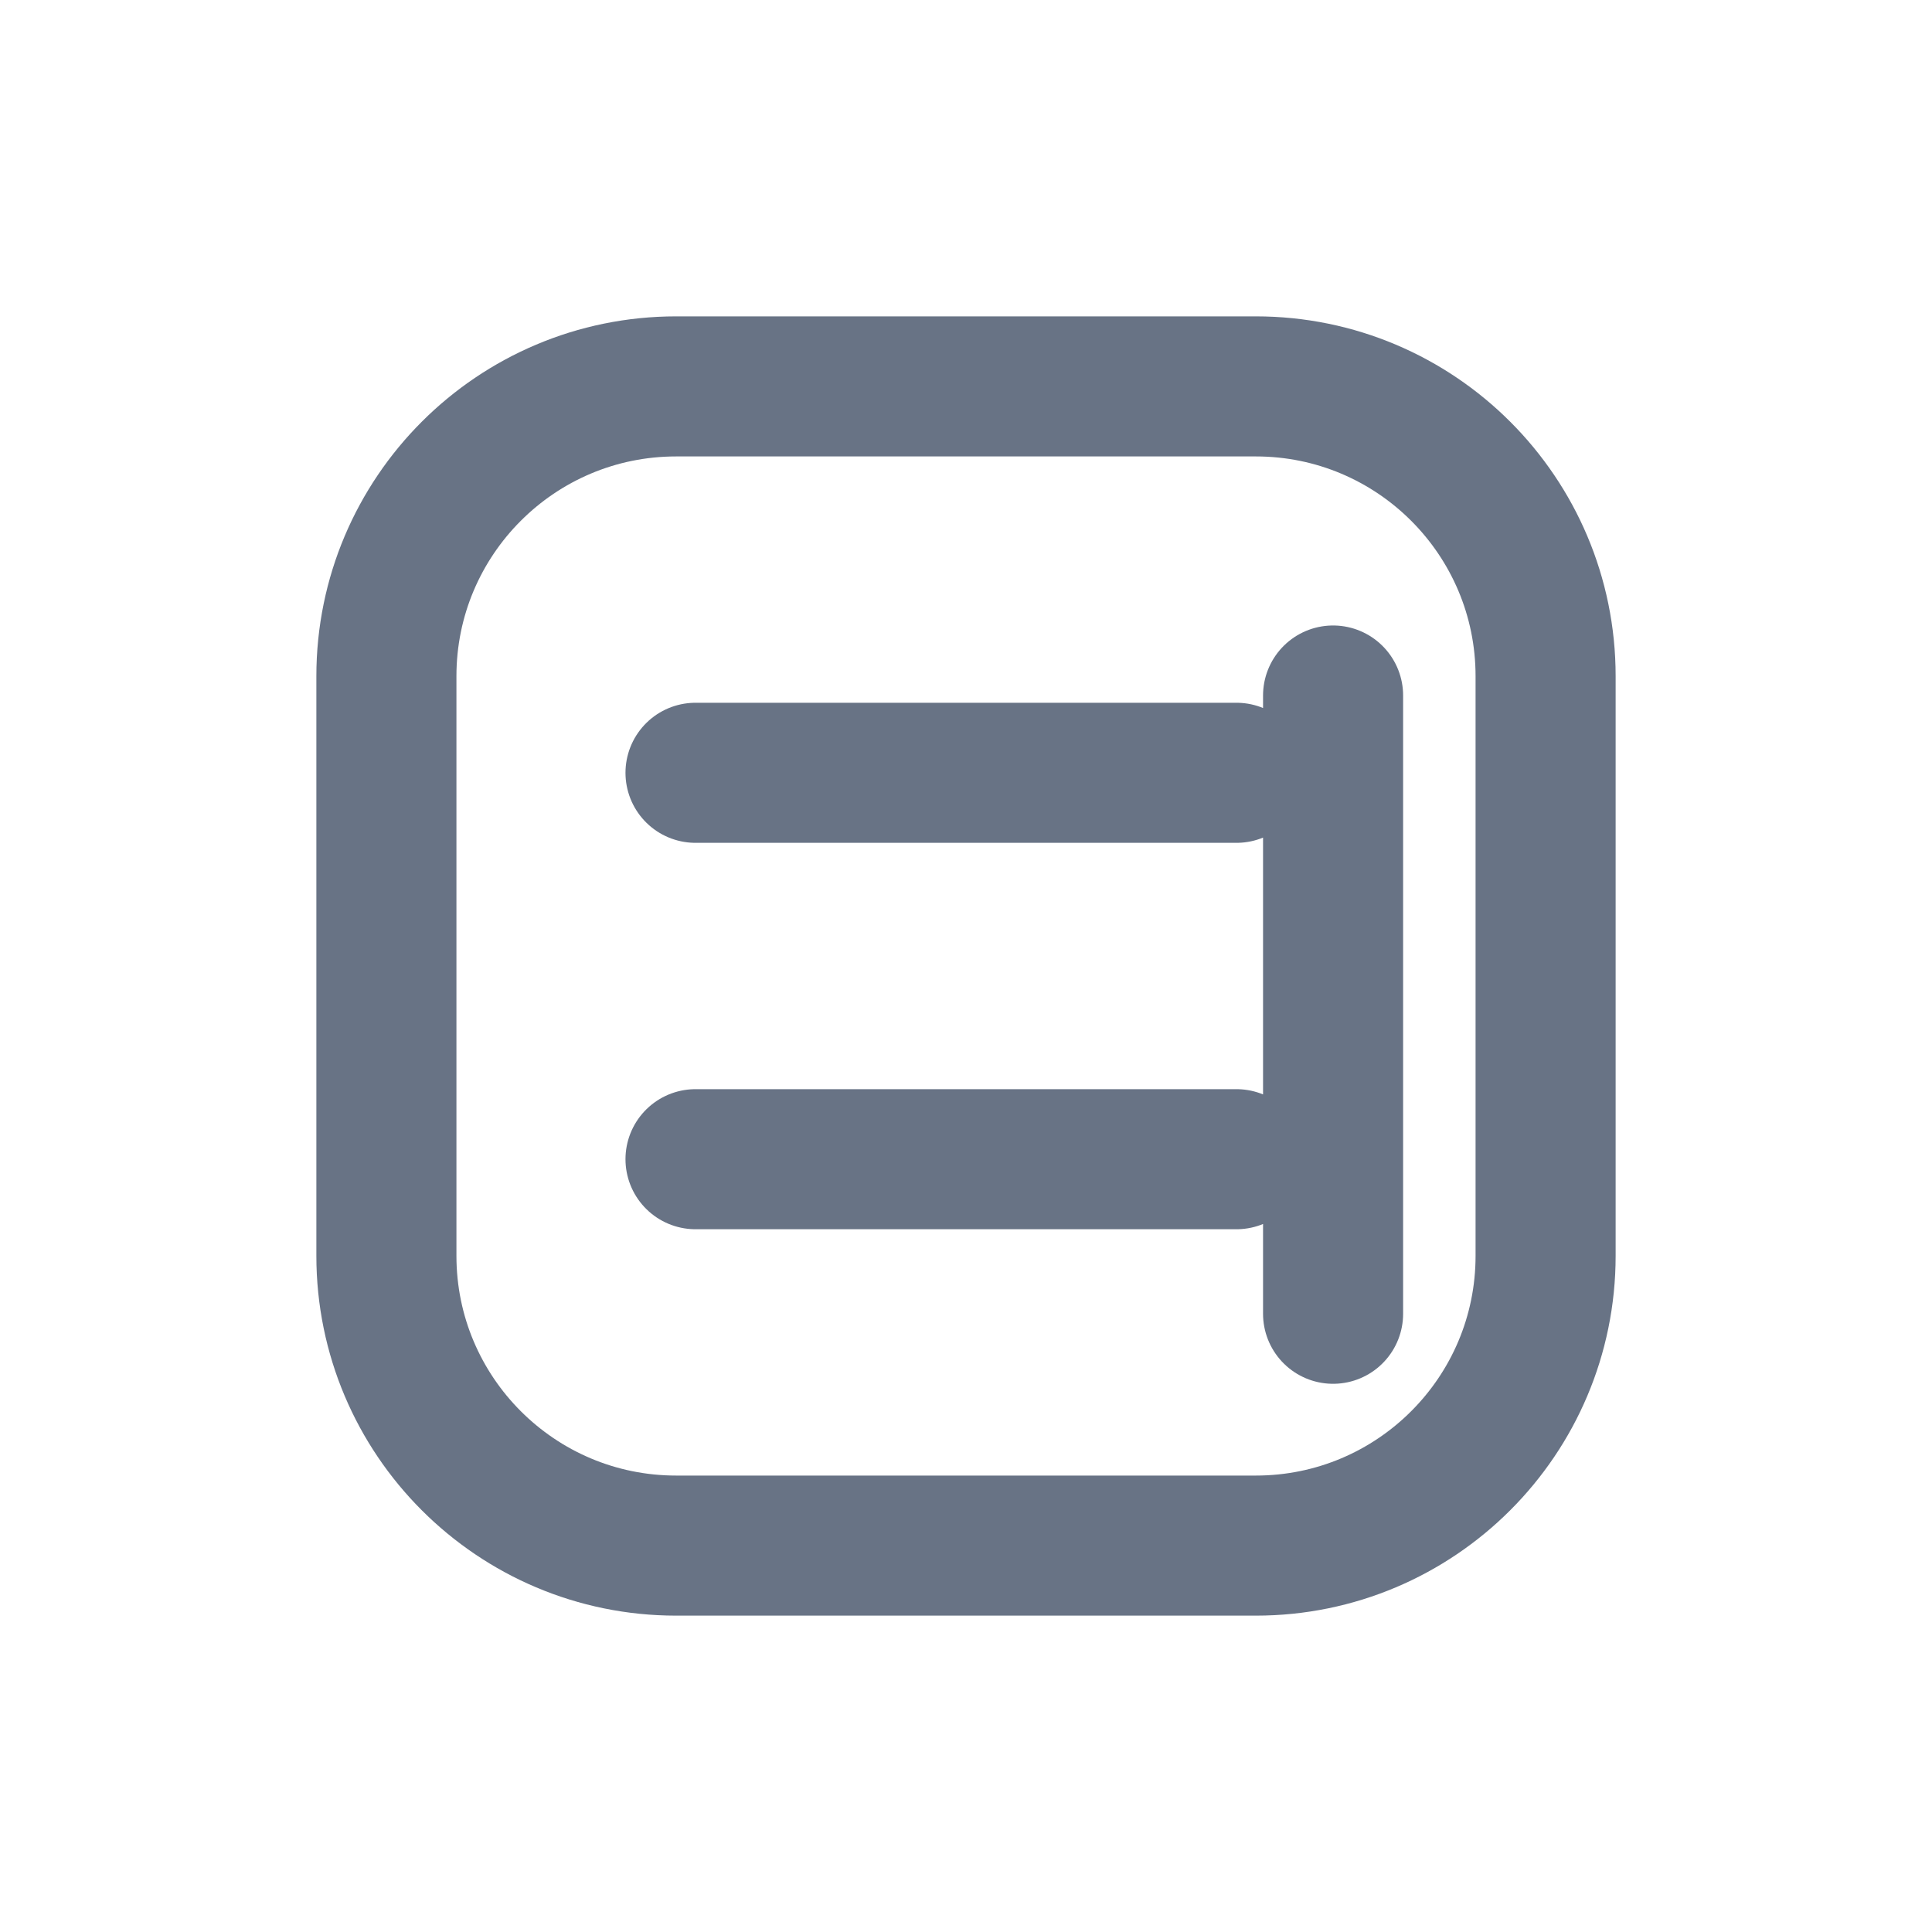
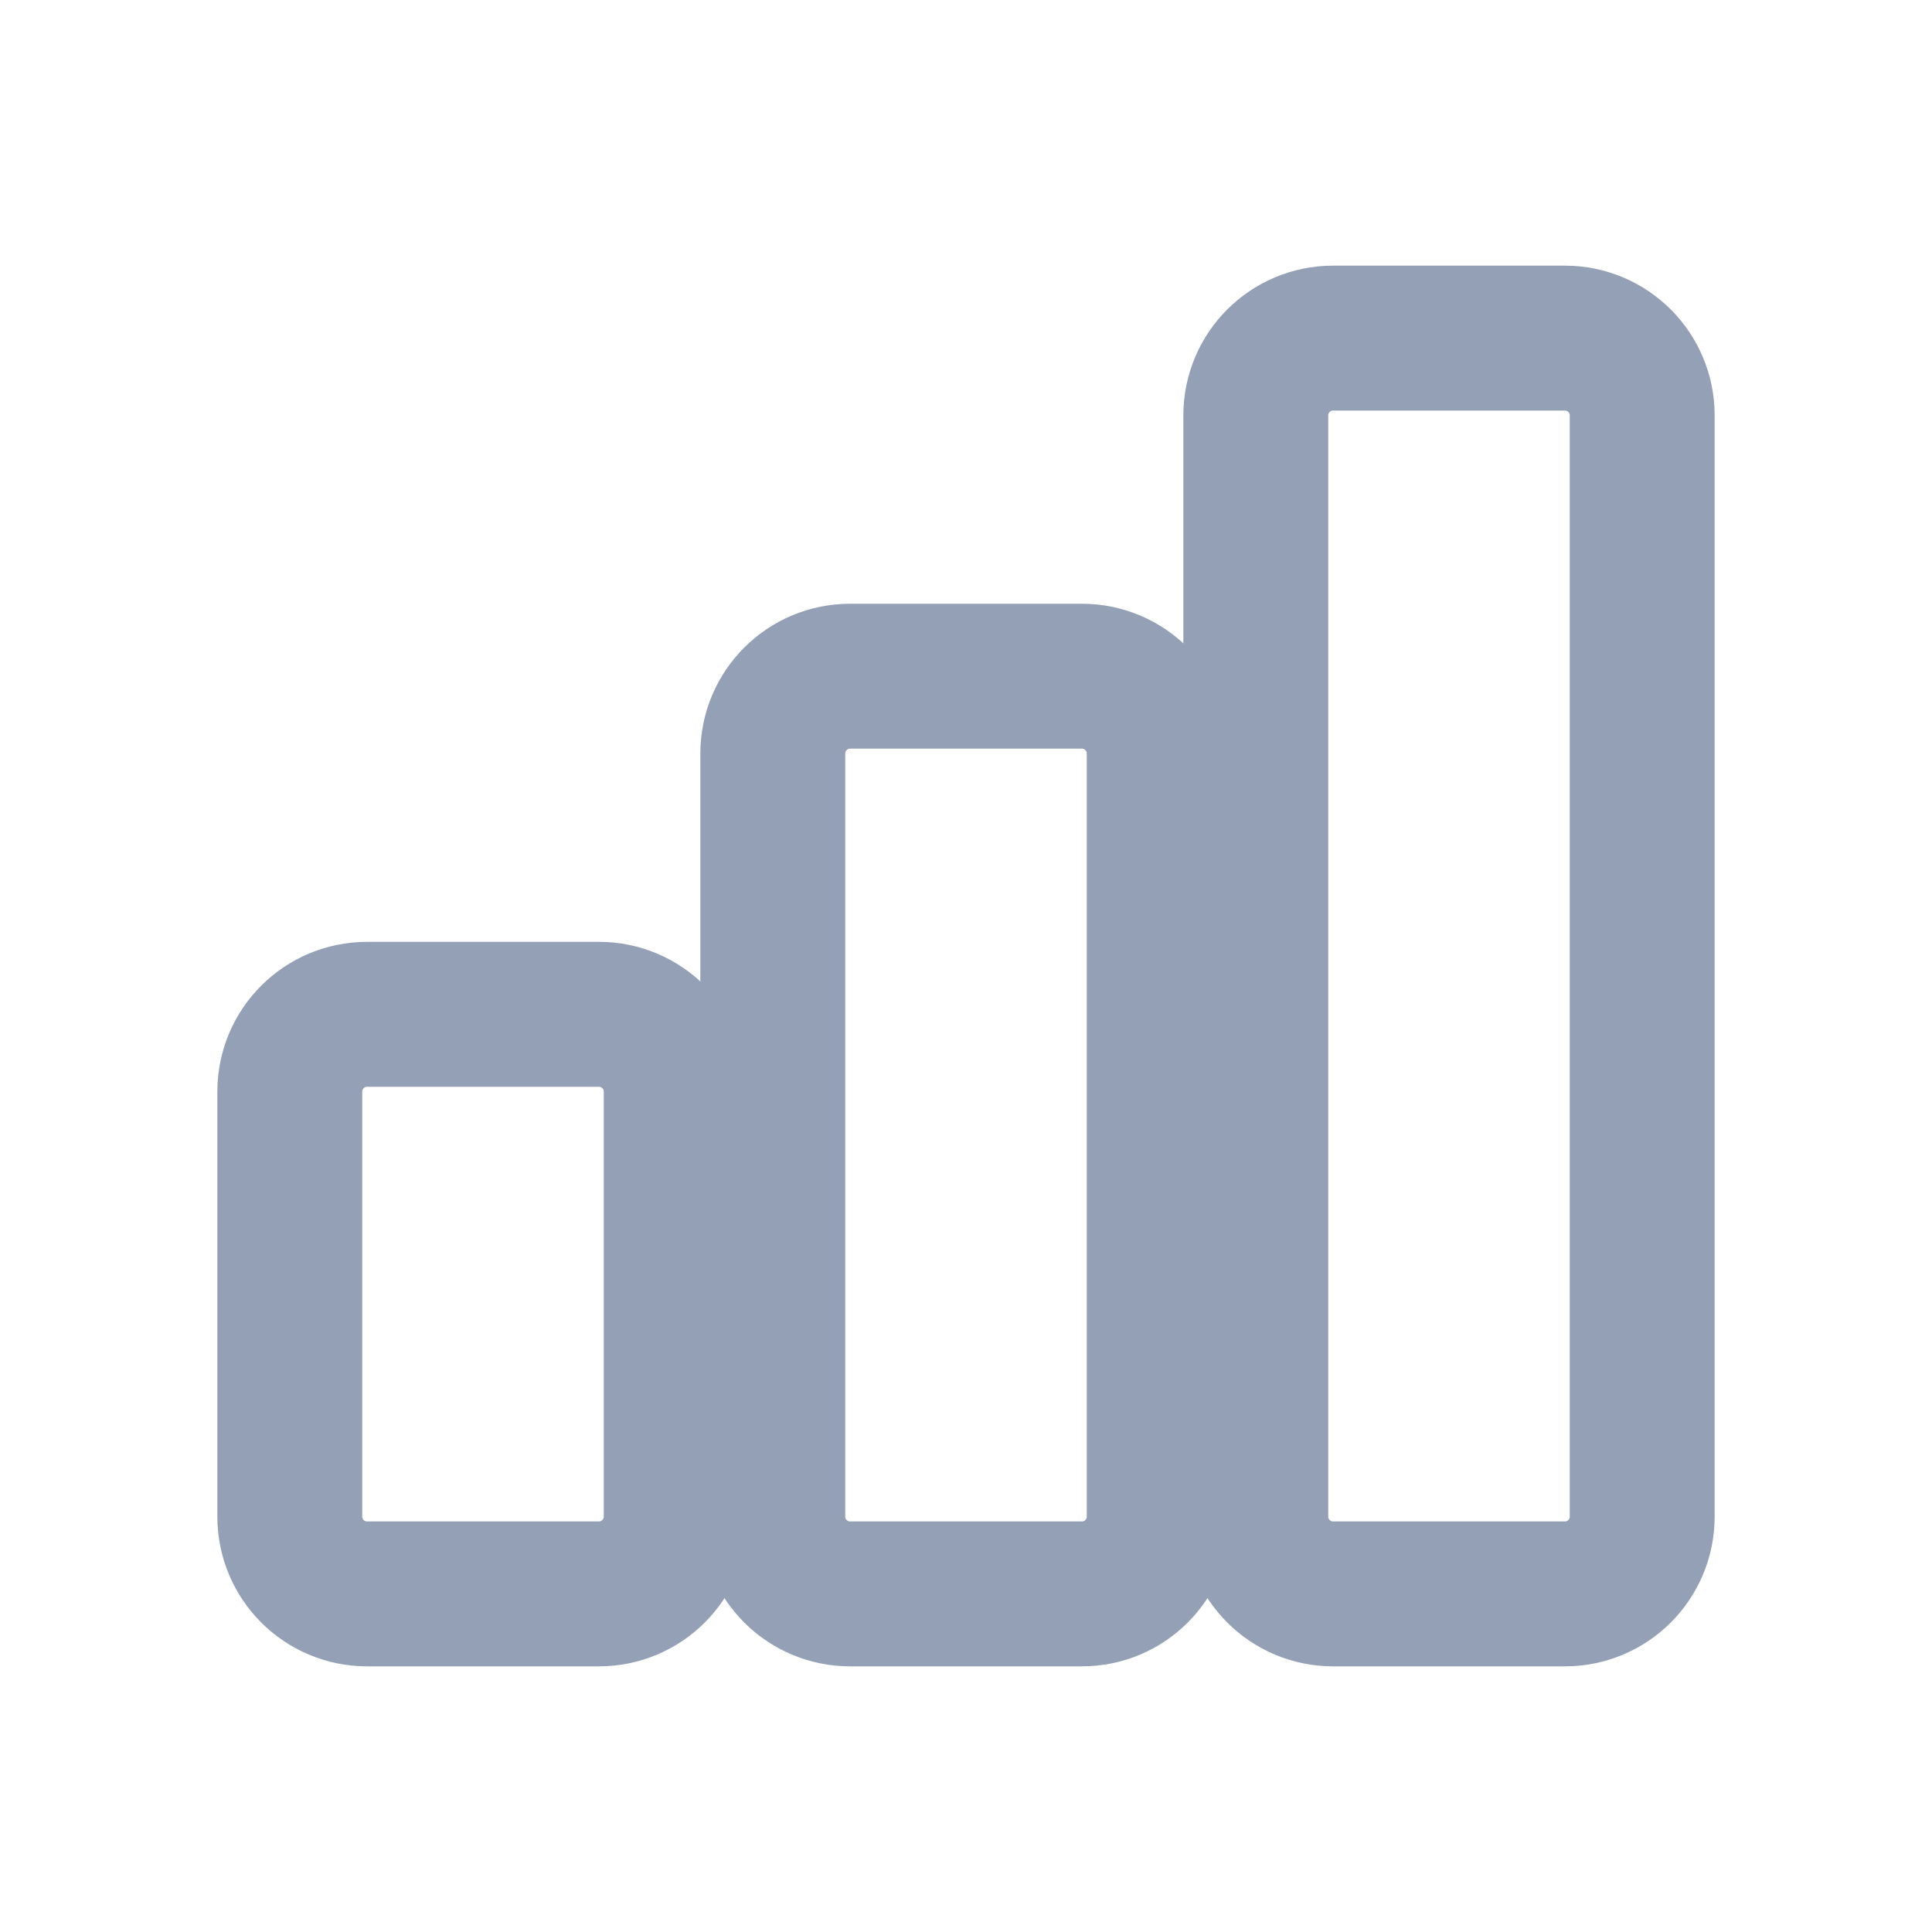
- <svg xmlns="http://www.w3.org/2000/svg" viewBox="0 0 20 20" fill="none" stroke="#687385" stroke-width="1.45" stroke-linecap="round" stroke-linejoin="round">
-   <rect x="4" y="4" width="12" height="12" rx="3" />
-   <path d="M7.2 8h5.6M7.2 12h5.6M13.8 7.2v6.4" />
+ <svg xmlns="http://www.w3.org/2000/svg" viewBox="0 0 20 20" fill="none" stroke="#93A0B5" stroke-width="1.5" stroke-linecap="round" stroke-linejoin="round">
+   <rect x="3" y="10.5" width="4" height="6" rx="0.8" />
+   <rect x="8" y="7" width="4" height="9.5" rx="0.8" />
+   <rect x="13" y="3.5" width="4" height="13" rx="0.8" />
</svg>
